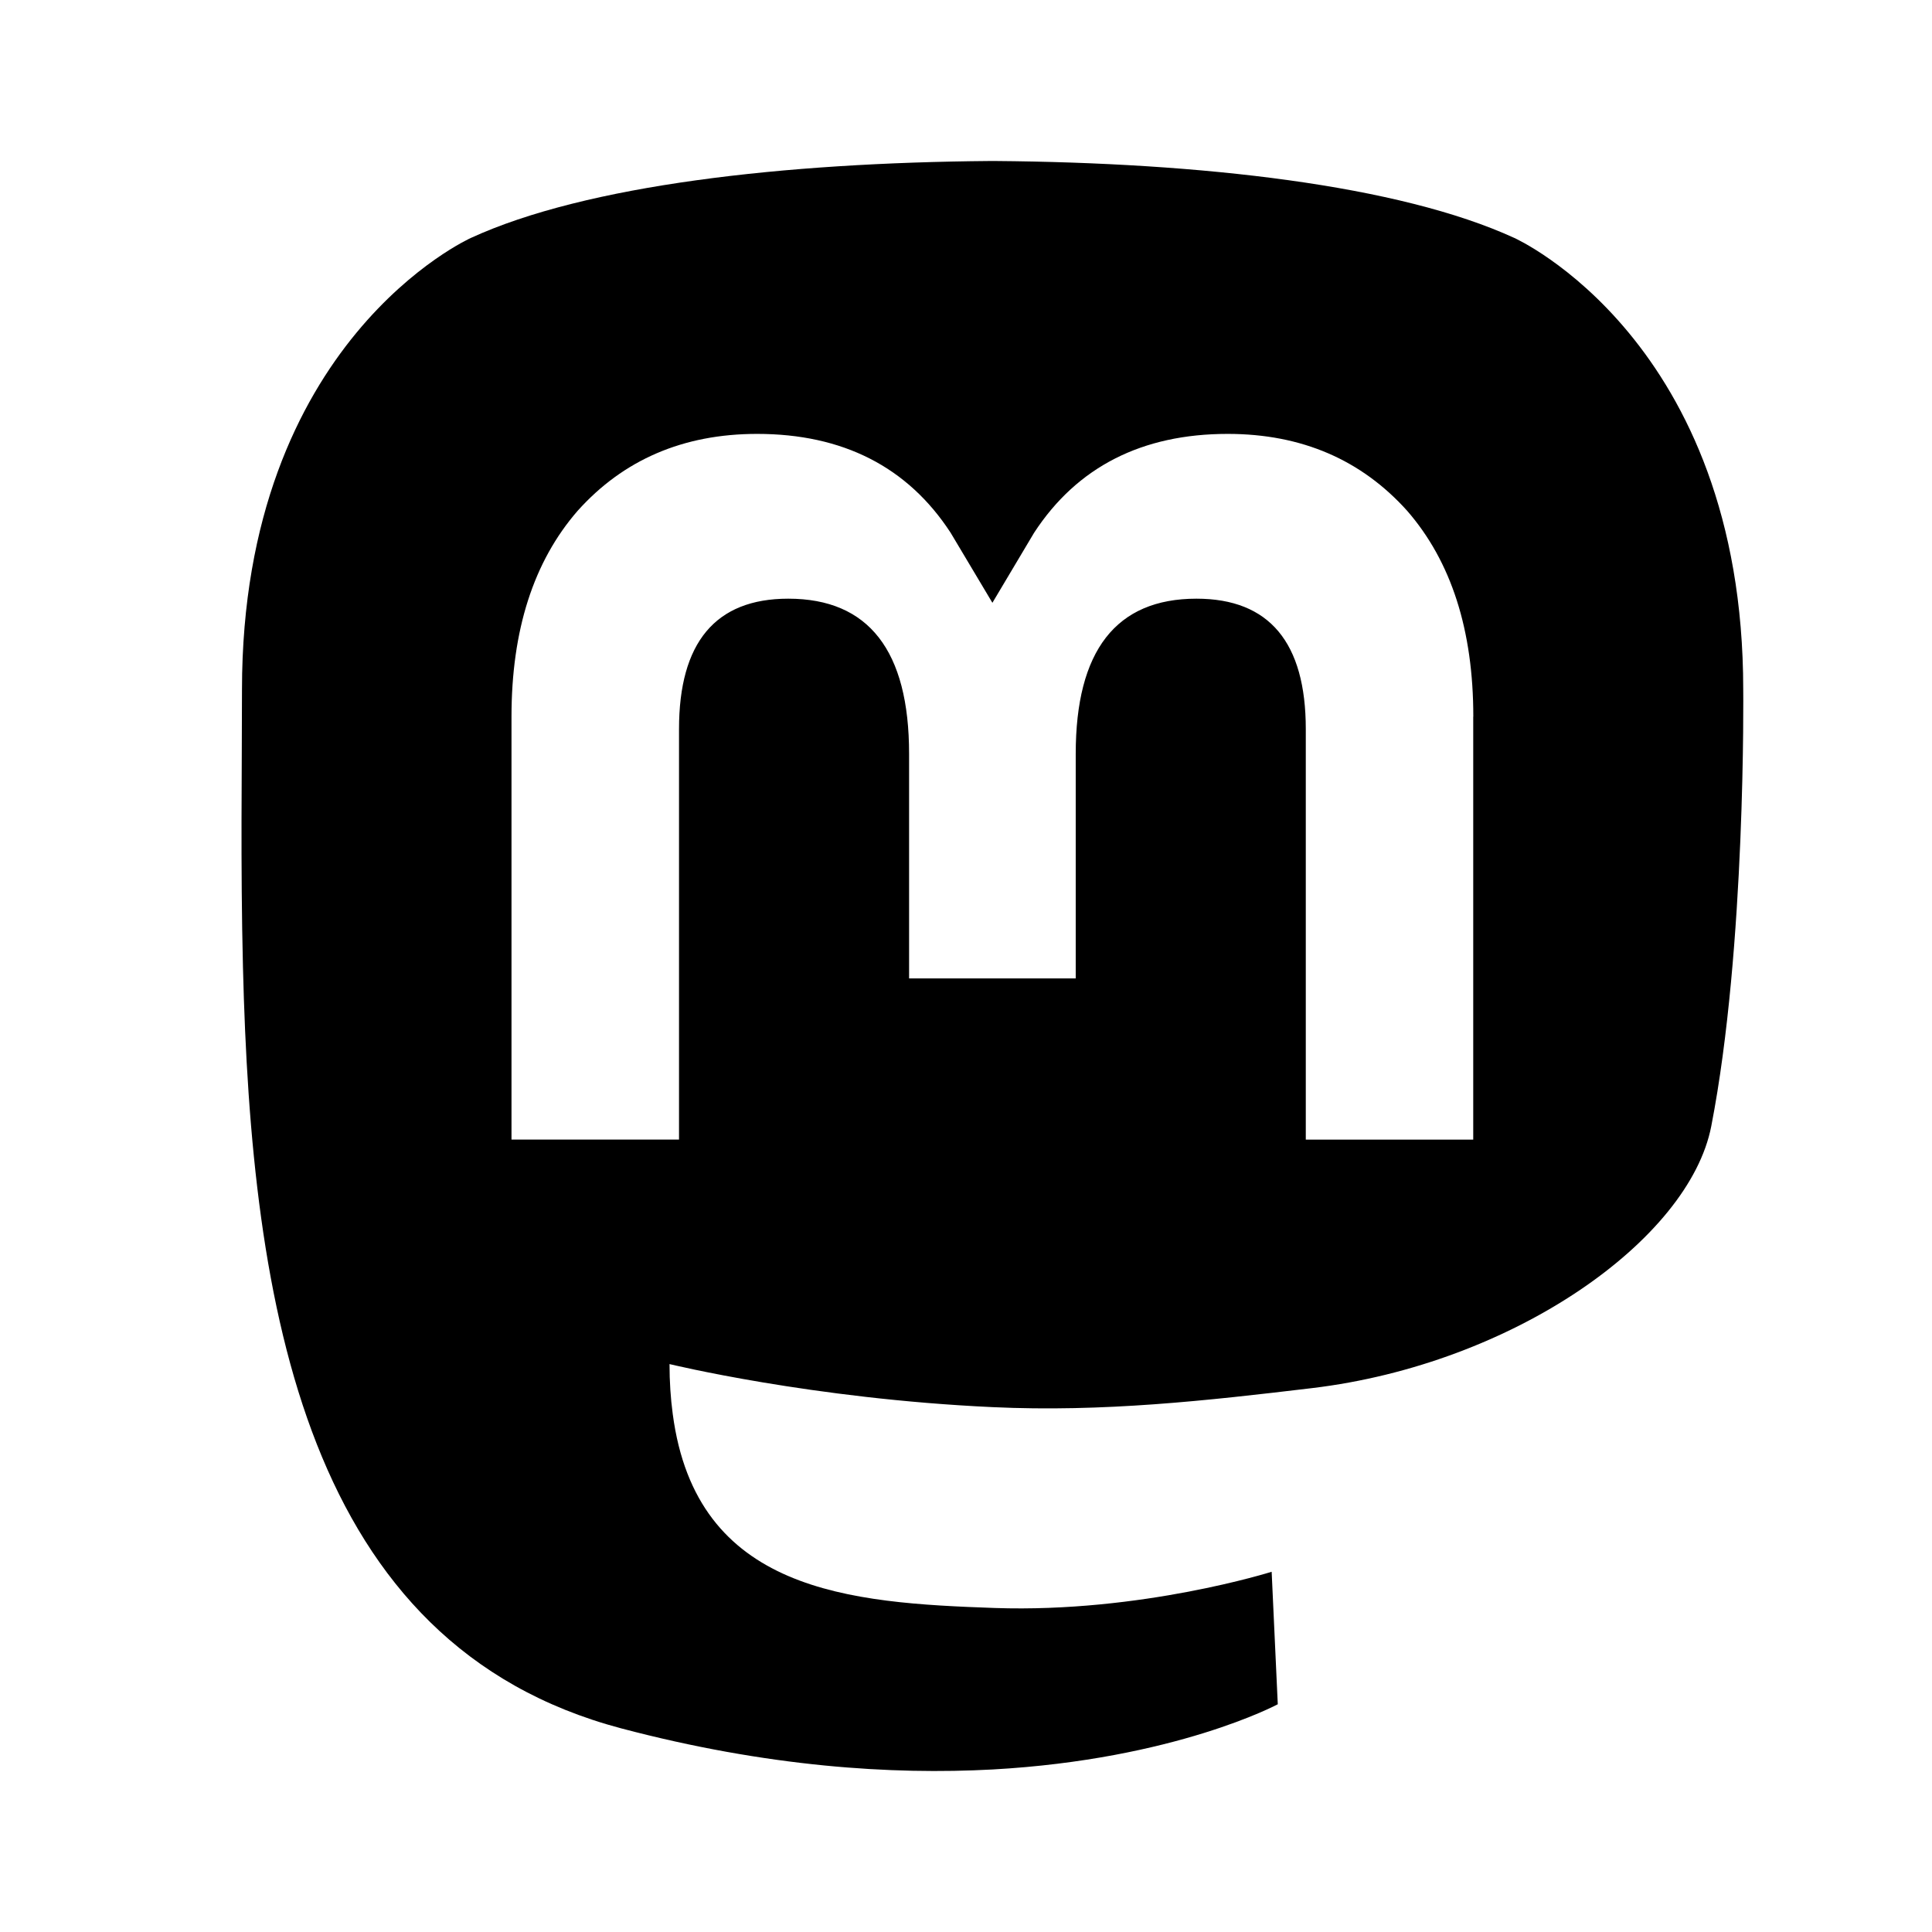
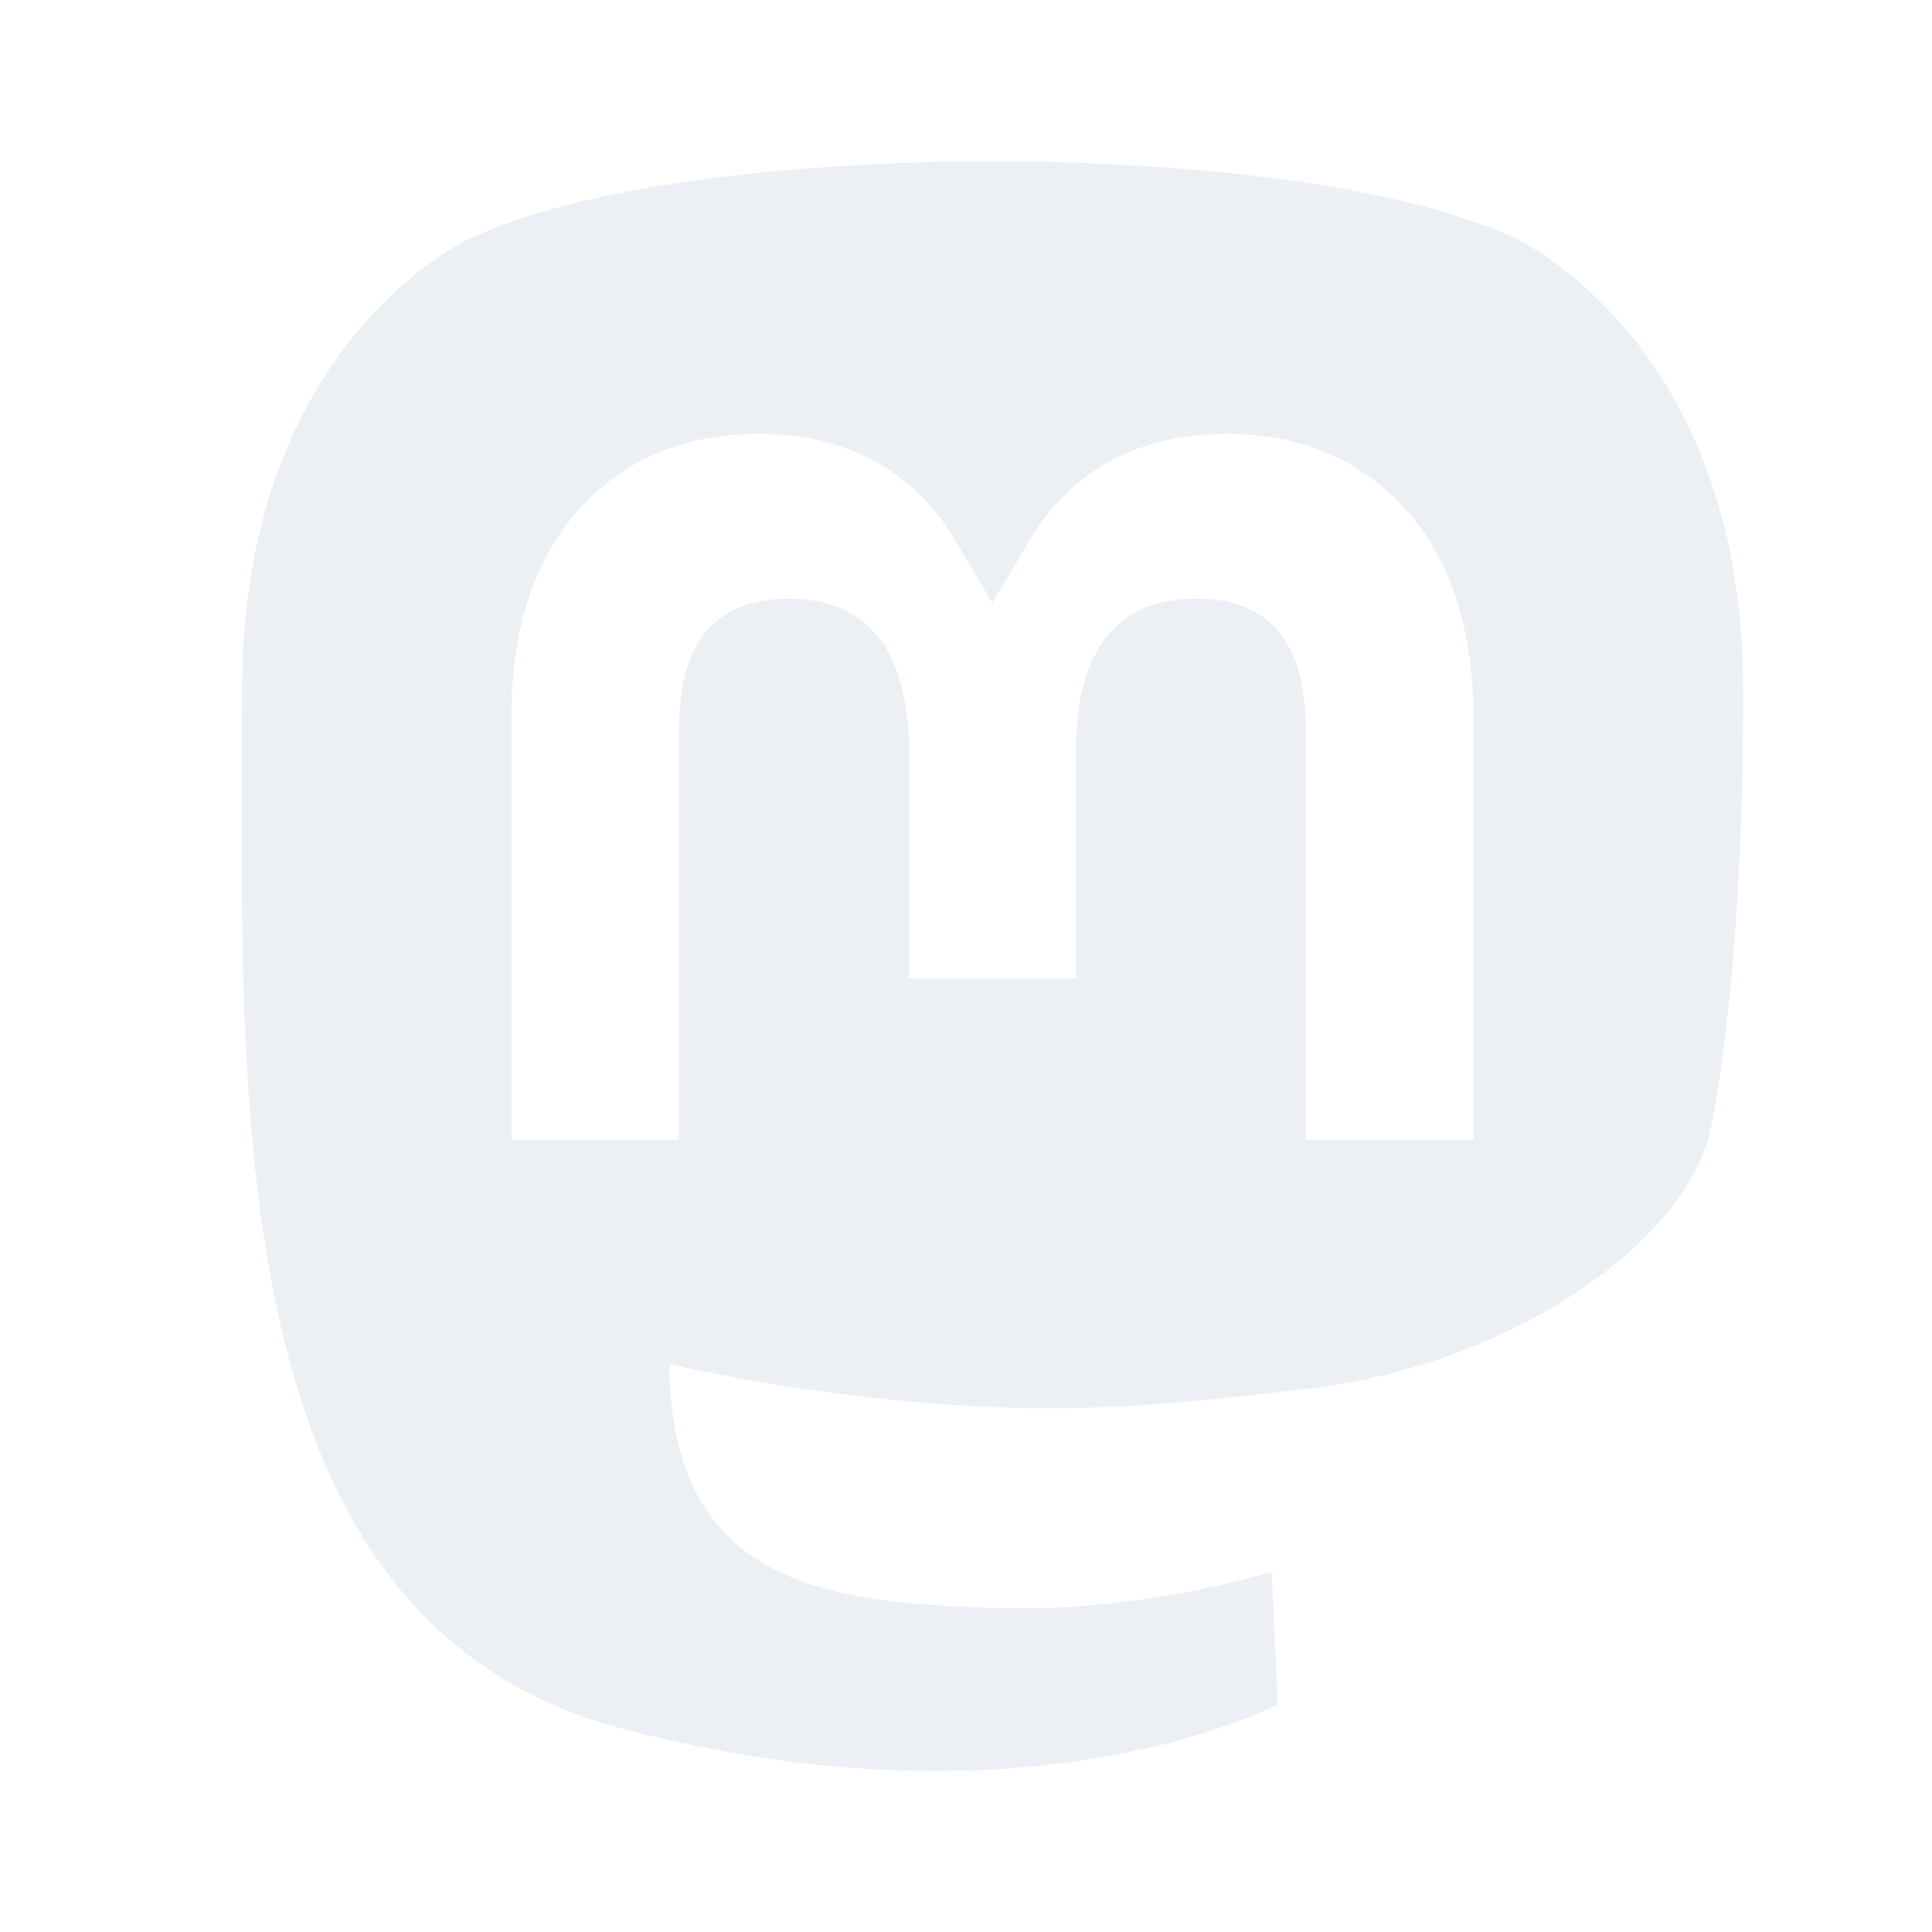
<svg xmlns="http://www.w3.org/2000/svg" viewBox="0 0 24 24">
  <g>
    <path d="M0 0h24v24H0z" fill="none" />
-     <path d="M21.258 13.99c-.274 1.41-2.456 2.955-4.962 3.254-1.306.156-2.593.3-3.965.236-2.243-.103-4.014-.535-4.014-.535 0 .218.014.426.04.62.292 2.215 2.196 2.347 4 2.41 1.82.062 3.44-.45 3.44-.45l.076 1.646s-1.274.684-3.542.81c-1.25.068-2.803-.032-4.612-.51-3.923-1.039-4.598-5.22-4.701-9.464-.031-1.26-.012-2.447-.012-3.44 0-4.34 2.843-5.611 2.843-5.611 1.433-.658 3.892-.935 6.45-.956h.062c2.557.02 5.018.298 6.451.956 0 0 2.843 1.272 2.843 5.61 0 0 .036 3.201-.397 5.424zm-2.956-5.087c0-1.074-.273-1.927-.822-2.558-.567-.631-1.308-.955-2.229-.955-1.065 0-1.871.41-2.405 1.228l-.518.87-.519-.87C11.276 5.8 10.47 5.39 9.405 5.39c-.921 0-1.663.324-2.229.955-.549.631-.822 1.484-.822 2.558v5.253h2.081V9.057c0-1.075.452-1.62 1.357-1.62 1 0 1.501.647 1.501 1.927v2.79h2.07v-2.79c0-1.28.5-1.927 1.5-1.927.905 0 1.358.545 1.358 1.62v5.1h2.08V8.902z" fill-rule="nonzero" />
+     <path d="M21.258 13.99c-.274 1.41-2.456 2.955-4.962 3.254-1.306.156-2.593.3-3.965.236-2.243-.103-4.014-.535-4.014-.535 0 .218.014.426.04.62.292 2.215 2.196 2.347 4 2.41 1.82.062 3.44-.45 3.44-.45l.076 1.646s-1.274.684-3.542.81c-1.25.068-2.803-.032-4.612-.51-3.923-1.039-4.598-5.22-4.701-9.464-.031-1.26-.012-2.447-.012-3.44 0-4.34 2.843-5.611 2.843-5.611 1.433-.658 3.892-.935 6.45-.956h.062c2.557.02 5.018.298 6.451.956 0 0 2.843 1.272 2.843 5.61 0 0 .036 3.201-.397 5.424zm-2.956-5.087c0-1.074-.273-1.927-.822-2.558-.567-.631-1.308-.955-2.229-.955-1.065 0-1.871.41-2.405 1.228l-.518.87-.519-.87C11.276 5.8 10.47 5.39 9.405 5.39c-.921 0-1.663.324-2.229.955-.549.631-.822 1.484-.822 2.558v5.253h2.081V9.057c0-1.075.452-1.62 1.357-1.62 1 0 1.501.647 1.501 1.927v2.79h2.07v-2.79c0-1.28.5-1.927 1.5-1.927.905 0 1.358.545 1.358 1.62v5.1h2.08V8.902z" fill-rule="nonzero" fill="#eceff4" />
  </g>
</svg>
